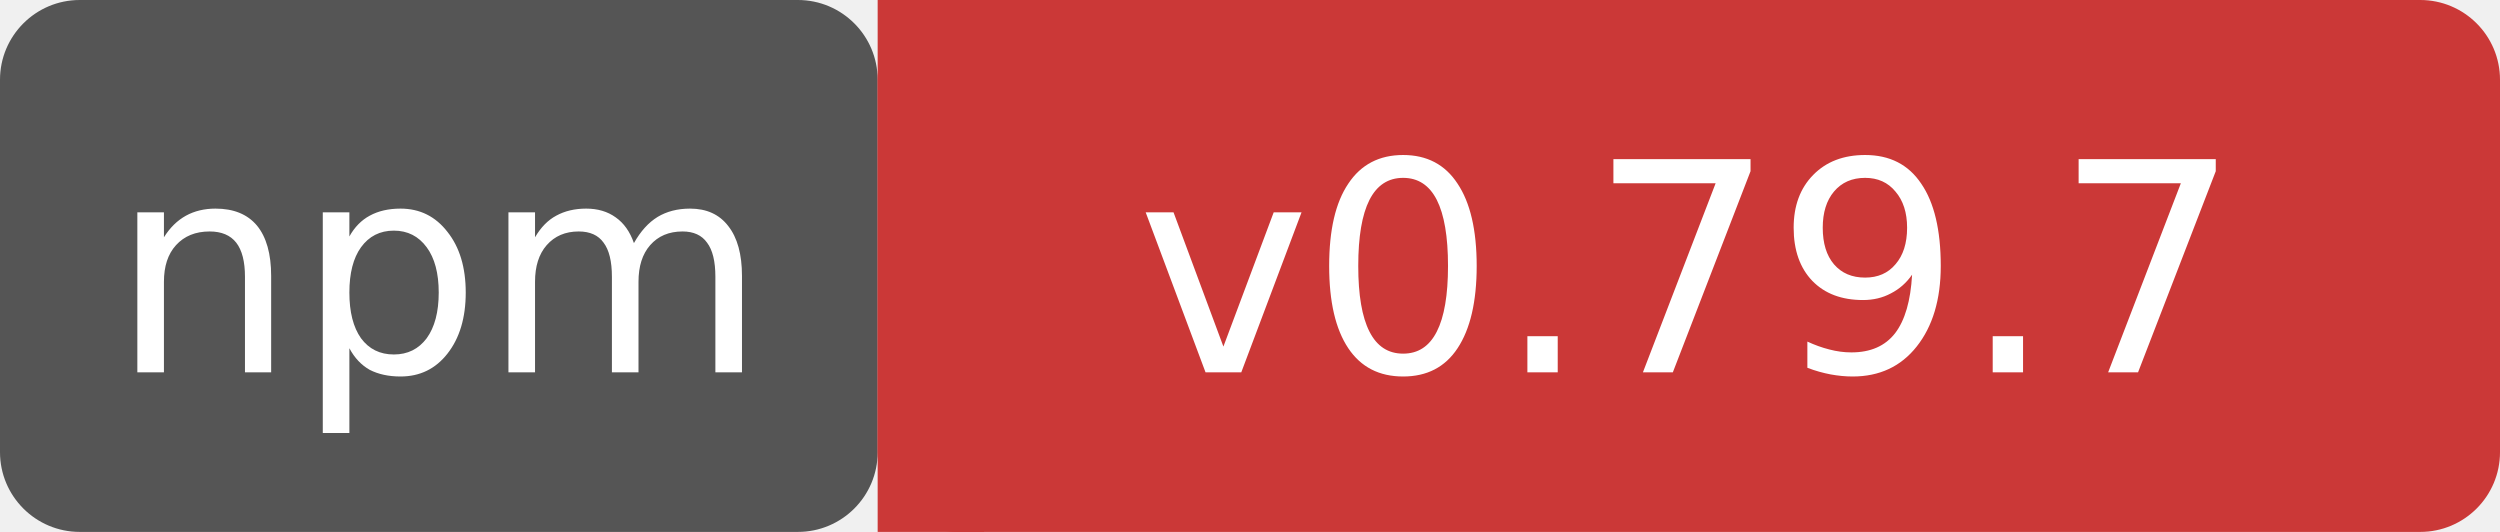
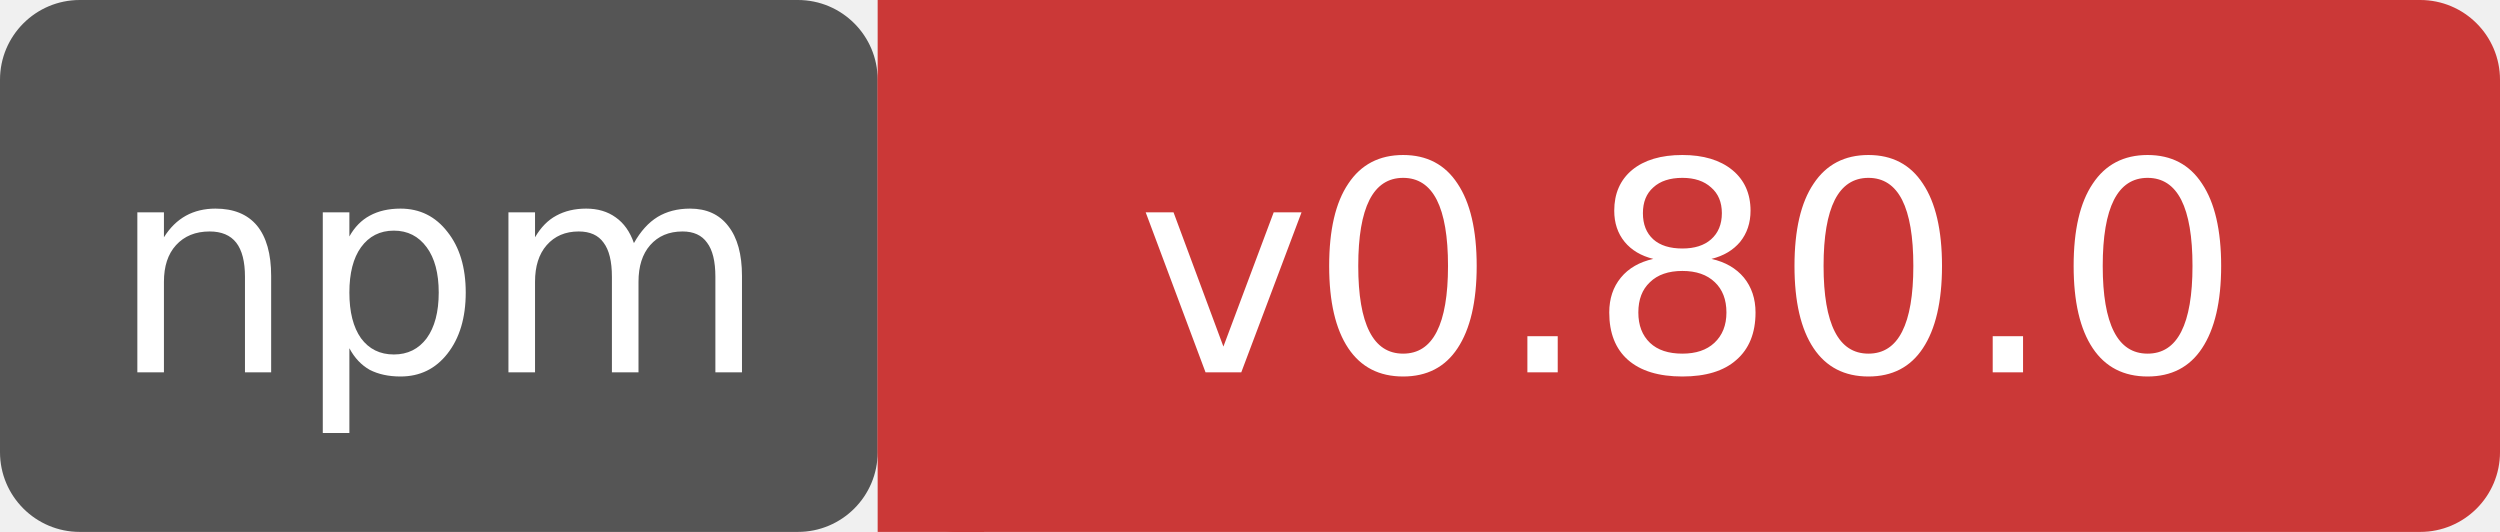
- <svg xmlns="http://www.w3.org/2000/svg" width="94" height="20" role="img" aria-label="npm: v0.79.7">
+ <svg xmlns="http://www.w3.org/2000/svg" width="94" height="20" role="img" aria-label="npm: v0.80.0">
  <rect width="33" height="20" rx="3" fill="#555" />
  <rect x="33" width="61" height="20" rx="3" fill="#cb3837" />
  <rect x="33" width="4" height="20" fill="#cb3837" />
  <g fill="#fff" font-family="Verdana,DejaVu Sans,sans-serif" font-size="11" text-anchor="middle">
    <text x="16.5" y="14">npm</text>
-     <text x="63.5" y="14">v0.79.7</text>
+     <text x="63.5" y="14">v0.80.0</text>
  </g>
</svg>
